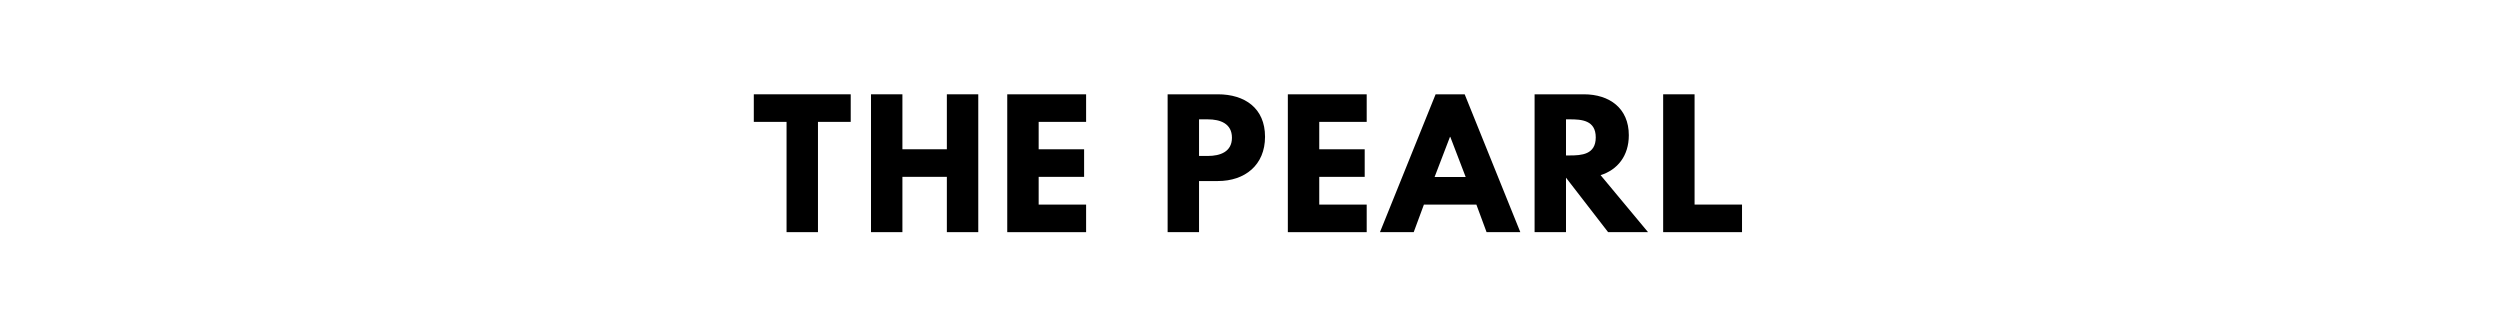
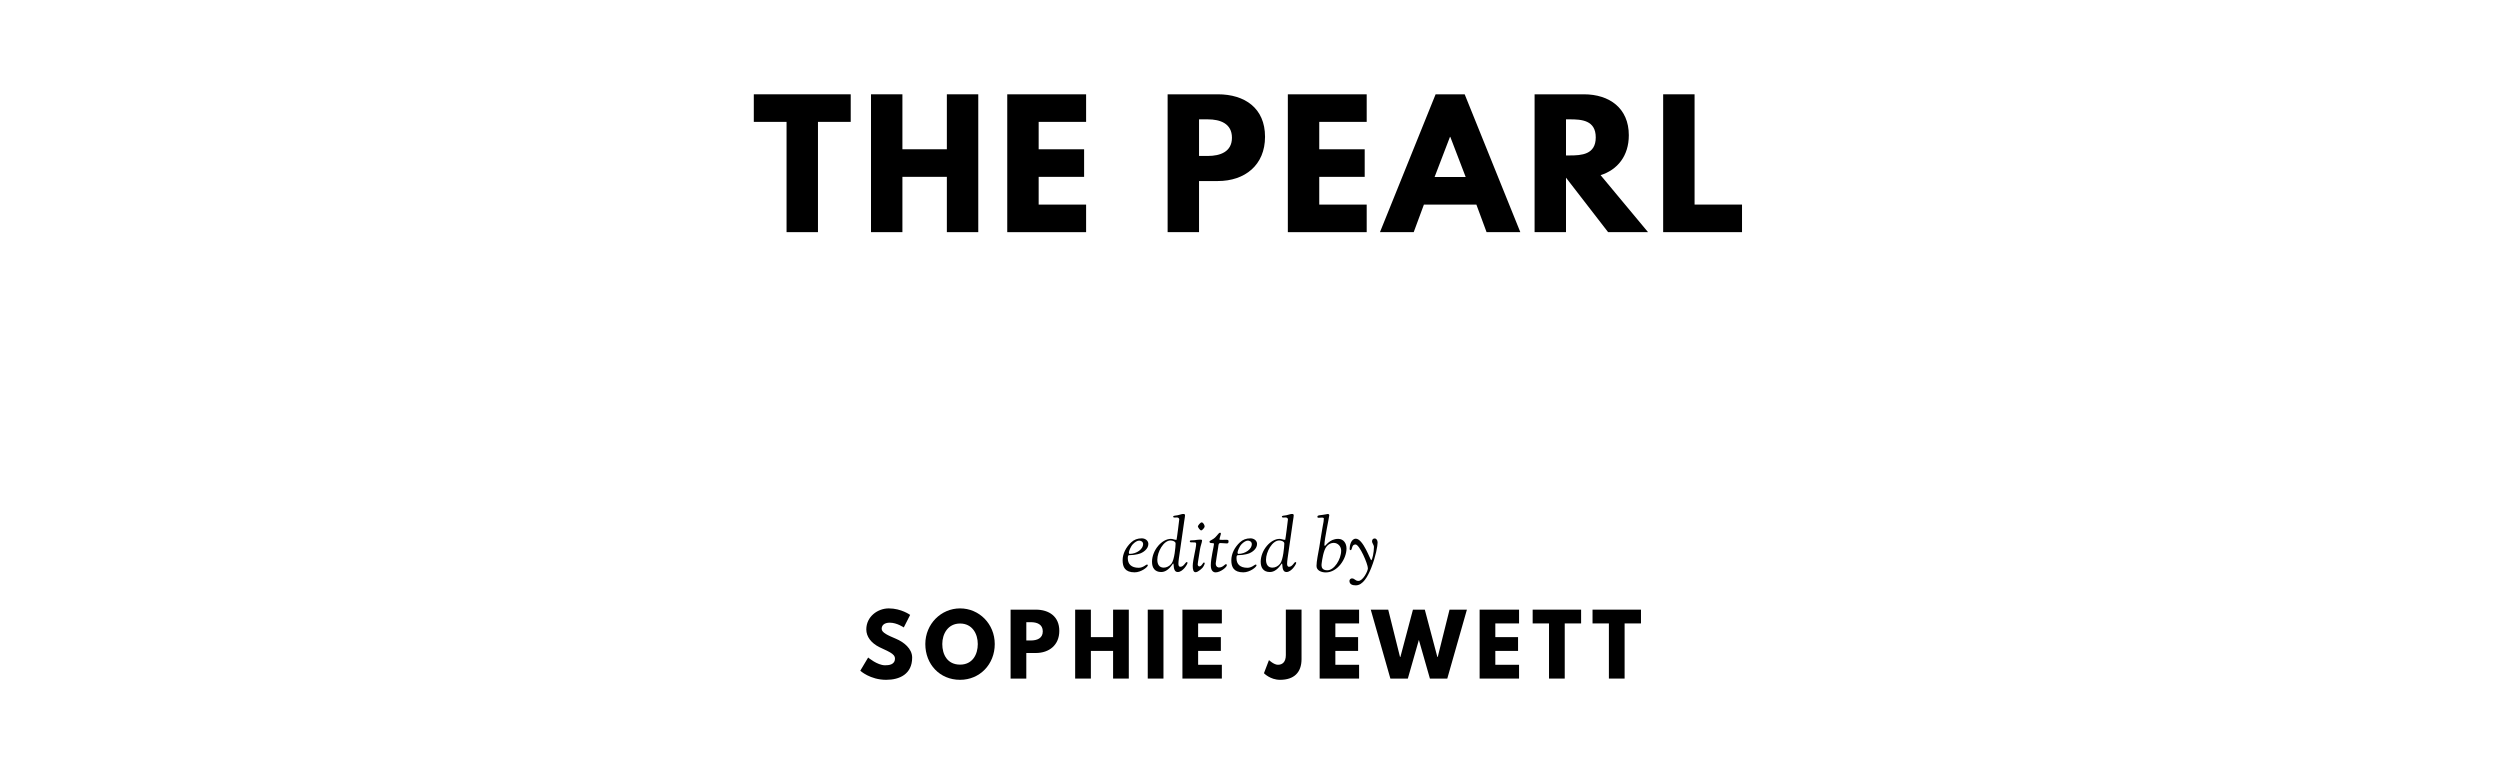
- <svg xmlns="http://www.w3.org/2000/svg" version="1.1" viewBox="0 0 1400 180">
+ <svg xmlns="http://www.w3.org/2000/svg" version="1.1" viewBox="0 0 1400 430">
  <g aria-label="THE PEARL">
    <path d="M422.13,68.25l0.00-15.44l54.27,0.00l0.00,15.44l-18.34,0.00l0.00,61.75l-17.59,0.00l0.00-61.75l-18.34,0.00z" />
    <path d="M505.35,99.03l0.00,30.97l-17.59,0.00l0.00-77.19l17.59,0.00l0.00,30.78l24.89,0.00l0.00-30.78l17.59,0.00l0.00,77.19l-17.59,0.00l0.00-30.97l-24.89,0.00z" />
    <path d="M608.22,52.81l0.00,15.44l-26.57,0.00l0.00,15.35l25.45,0.00l0.00,15.44l-25.45,0.00l0.00,15.53l26.57,0.00l0.00,15.44l-44.16,0.00l0.00-77.19l44.16,0.00z" />
    <path d="M653.87,52.81l28.16,0.00c15.06,0.00,26.39,7.77,26.39,23.77c0.00,15.91-11.32,24.80-26.39,24.80l-10.57,0.00l0.00,28.63l-17.59,0.00l0.00-77.19z  M671.46,87.33l4.96,0.00c6.92,0.00,13.47-2.34,13.47-10.20c0.00-7.95-6.55-10.29-13.47-10.29l-4.96,0.00l0.00,20.49z" />
    <path d="M765.35,52.81l0.00,15.44l-26.57,0.00l0.00,15.35l25.45,0.00l0.00,15.44l-25.45,0.00l0.00,15.53l26.57,0.00l0.00,15.44l-44.16,0.00l0.00-77.19l44.16,0.00z" />
    <path d="M820.22,52.81l31.16,77.19l-18.90,0.00l-5.71-15.44l-29.38,0.00l-5.71,15.44l-18.90,0.00l31.16-77.19l16.28,0.00z  M820.78,99.12l-8.61-22.46l-0.19,0.00l-8.61,22.46l17.40,0.00z" />
    <path d="M859.37,52.81l27.60,0.00c14.32,0.00,25.17,7.77,25.17,22.92c0.00,11.60-6.36,19.37-15.81,22.36l26.57,31.91l-22.36,0.00l-23.58-30.50l0.00,30.50l-17.59,0.00l0.00-77.19z  M876.96,87.05l2.06,0.00c6.64,0.00,14.60-0.47,14.60-10.11s-7.95-10.11-14.60-10.11l-2.06,0.00l0.00,20.21z" />
    <path d="M948.96,52.81l0.00,61.75l26.57,0.00l0.00,15.44l-44.16,0.00l0.00-77.19l17.59,0.00z" />
  </g>
+   <g aria-label="edited by">
+     <path d="M628.67,313.75c0.00-3.66,1.87-7.31,4.80-10.03c1.57-1.49,3.53-2.25,5.91-2.25c2.00,0.00,3.70,1.28,3.70,3.15c0.00,3.06-3.32,4.80-4.12,5.14c-0.38,0.17-2.68,1.11-6.67,1.15c-0.60,0.00-0.72,0.64-0.72,1.74c0.00,3.19,1.91,5.31,6.12,5.31c2.42,0.00,4.12-1.83,4.59-1.83c0.34,0.00,0.51,0.17,0.51,0.43c0.00,0.98-3.70,3.95-7.40,3.95c-5.40,0.00-6.72-2.98-6.72-6.76z  M632.16,309.33c0.00,0.30,0.09,0.85,0.38,0.85c4.12,0.00,7.61-2.76,7.61-5.44c0.00-1.62-1.53-2.00-2.25-2.00c-1.06,0.00-2.38,0.85-3.49,2.00c-1.28,1.32-2.25,4.04-2.25,4.59z" />
+     <path d="M645.12,314.69c0.00-6.59,5.53-12.92,10.58-12.92c1.11,0.00,1.96,0.55,3.15,0.55c0.13,0.00,1.53-11.18,1.53-11.48c0.00-0.64-0.60-1.06-1.23-1.06c-0.47,0.00-1.45,0.04-1.49,0.04c-0.43,0.00-0.68-0.17-0.68-0.47c0.00-0.72,1.49-0.55,2.68-0.85c2.38-0.60,2.13-0.68,3.27-0.68c0.38,0.00,0.68,0.34,0.68,0.72c0.00,1.11-0.43,2.47-2.81,19.85c-0.47,3.23-0.89,5.91-0.89,7.18c0.00,0.94,0.13,1.83,1.11,1.83c1.87,0.00,2.85-2.64,3.53-2.64c0.34,0.00,0.47,0.21,0.47,0.38c0.00,0.89-2.68,5.19-5.44,5.19c-2.98,0.00-2.00-4.76-2.59-4.76c-0.38,0.00-2.55,4.76-6.76,4.76c-3.61,0.00-5.10-2.47-5.10-5.65z  M648.10,313.50c0.00,2.47,1.02,4.38,3.61,4.38c1.53,0.00,3.19-0.81,4.29-2.21c1.70-2.13,2.34-9.61,2.34-11.31c0.00-1.15-1.70-1.70-2.85-1.70c-3.91,0.00-7.40,6.38-7.40,10.84z" />
+     <path d="M666.29,303.17c0.00-0.55,0.51-0.60,0.98-0.60l0.43,0.00c1.70,0.00,2.42-0.38,4.85-0.38c0.30,0.00,0.60,0.17,0.60,0.47c0.00,1.11-0.81,2.76-1.15,4.93c-1.28,8.03-1.28,7.95-1.28,8.46c0.00,0.60,0.43,1.15,0.85,1.15c1.45,0.00,2.04-2.21,2.64-2.21c0.26,0.00,0.43,0.17,0.43,0.47c0.00,0.51-0.77,1.96-1.23,2.47c0.00,0.00-2.34,2.51-3.91,2.51c-1.28,0.00-1.57-1.70-1.57-3.53c0.00-3.23,1.91-9.86,1.91-12.28c0.00-0.72-0.26-0.89-1.02-0.89c-0.89,0.00-1.57-0.04-1.91-0.04c-0.26,0.00-0.60-0.09-0.60-0.51z  M670.80,294.79c0.00-0.38,1.36-2.25,2.13-2.25c0.85,0.00,1.66,1.49,1.66,2.25c0.00,0.85-1.49,2.25-1.87,2.25c-0.77,0.00-1.91-1.83-1.91-2.25z" />
+     <path d="M677.30,303.42c0.00-0.85,1.62-0.81,3.49-2.76c1.70-1.79,1.79-2.34,2.47-2.34c0.21,0.00,0.43,0.13,0.43,0.51c0.00,0.55-0.77,2.55-0.77,3.19c0.00,0.26,0.09,0.30,1.49,0.30c1.66,0.00,2.00-0.04,2.47-0.04c0.89,0.00,1.11,0.30,1.11,0.81c0.00,0.98-0.26,1.23-1.02,1.23c-0.68,0.00-2.51-0.21-3.44-0.21c-1.23,0.00-1.11,0.77-1.36,2.51c-0.38,2.64-1.36,8.16-1.36,8.84c0.00,2.25,1.57,2.34,1.74,2.34c2.34,0.00,3.32-1.87,4.00-1.87c0.13,0.00,0.47,0.00,0.47,0.60c0.00,1.11-3.61,4.00-6.25,4.00c-1.15,0.00-2.72-0.68-2.72-4.00c0.00-3.91,1.79-10.80,1.79-11.94c0.00-0.89-2.51,0.04-2.51-1.15z" />
+     <path d="M689.54,313.75c0.00-3.66,1.87-7.31,4.80-10.03c1.57-1.49,3.53-2.25,5.91-2.25c2.00,0.00,3.70,1.28,3.70,3.15c0.00,3.06-3.32,4.80-4.12,5.14c-0.38,0.17-2.68,1.11-6.67,1.15c-0.60,0.00-0.72,0.64-0.72,1.74c0.00,3.19,1.91,5.31,6.12,5.31c2.42,0.00,4.12-1.83,4.59-1.83c0.34,0.00,0.51,0.17,0.51,0.43c0.00,0.98-3.70,3.95-7.40,3.95c-5.40,0.00-6.72-2.98-6.72-6.76z  M693.03,309.33c0.00,0.30,0.09,0.85,0.38,0.85c4.12,0.00,7.61-2.76,7.61-5.44c0.00-1.62-1.53-2.00-2.25-2.00c-1.06,0.00-2.38,0.85-3.49,2.00c-1.28,1.32-2.25,4.04-2.25,4.59z" />
+     <path d="M705.99,314.69c0.00-6.59,5.53-12.92,10.58-12.92c1.11,0.00,1.96,0.55,3.15,0.55c0.13,0.00,1.53-11.18,1.53-11.48c0.00-0.64-0.60-1.06-1.23-1.06c-0.47,0.00-1.45,0.04-1.49,0.04c-0.43,0.00-0.68-0.17-0.68-0.47c0.00-0.72,1.49-0.55,2.68-0.85c2.38-0.60,2.13-0.68,3.27-0.68c0.38,0.00,0.68,0.34,0.68,0.72c0.00,1.11-0.43,2.47-2.81,19.85c-0.47,3.23-0.89,5.91-0.89,7.18c0.00,0.94,0.13,1.83,1.11,1.83c1.87,0.00,2.85-2.64,3.53-2.64c0.34,0.00,0.47,0.21,0.47,0.38c0.00,0.89-2.68,5.19-5.44,5.19c-2.98,0.00-2.00-4.76-2.59-4.76c-0.38,0.00-2.55,4.76-6.76,4.76c-3.61,0.00-5.10-2.47-5.10-5.65z  M708.97,313.50c0.00,2.47,1.02,4.38,3.61,4.38c1.53,0.00,3.19-0.81,4.29-2.21c1.70-2.13,2.34-9.61,2.34-11.31c0.00-1.15-1.70-1.70-2.85-1.70c-3.91,0.00-7.40,6.38-7.40,10.84z" />
+     <path d="M737.24,316.98c0.00-2.72,0.98-7.14,1.57-10.58c0.77-4.42,1.28-8.54,1.91-11.69c0.38-1.83,0.64-3.32,0.64-4.34c0.00-0.21-0.21-0.51-1.06-0.51c-0.64,0.00-1.11,0.09-1.74,0.09c-0.47,0.00-0.81,0.00-0.81-0.60c0.00-0.85,1.19-0.81,3.15-1.06c1.66-0.21,2.42-0.47,2.68-0.47c0.47,0.00,0.81,0.30,0.81,0.77c0.00,0.77-2.72,13.43-2.72,16.49c0.00,0.30,0.13,0.64,0.21,0.64c0.60,0.00,2.59-3.95,7.48-3.95c3.19,0.00,4.68,2.64,4.68,5.40c0.00,5.78-5.02,13.39-11.60,13.39c-2.51,0.00-5.19-1.11-5.19-3.57z  M740.04,316.47c0.00,1.45,0.64,2.89,3.27,2.89c3.83,0.00,7.74-6.12,7.74-11.01c0.00-2.38-1.83-4.34-4.17-4.34c-1.02,0.00-3.78,0.43-5.14,4.12c-1.23,3.36-1.70,7.91-1.70,8.33z" />
+     <path d="M755.69,325.31c0.00-0.72,0.64-1.40,1.36-1.40c1.70,0.00,1.74,1.40,3.70,1.40c2.47,0.00,5.27-5.44,5.27-7.06c0.00-2.38-4.68-13.35-6.93-13.35c-2.47,0.00-1.57,3.19-2.85,3.19c-0.26,0.00-0.43-0.21-0.43-0.94c0.00-1.79,0.85-5.48,3.44-5.48c4.12,0.00,8.16,12.07,8.63,12.07c0.60,0.00,1.53-4.55,1.53-7.40c0.00-1.23-1.06-2.08-1.06-3.23c0.00-0.77,0.43-1.57,1.45-1.57c0.94,0.00,1.66,0.94,1.66,2.25c0.00,1.91-1.02,7.78-3.53,14.11c-2.00,5.06-4.72,9.90-8.71,9.90c-1.83,0.00-3.53-0.55-3.53-2.51z" />
+   </g>
+   <g aria-label="SOPHIE JEWETT">
+     <path d="M497.70,340.70c7.02,0.00,11.98,3.65,11.98,3.65l-3.56,7.02s-3.84-2.67-7.81-2.67c-2.99,0.00-4.58,1.36-4.58,3.46c0.00,2.15,3.65,3.70,8.05,5.57c4.30,1.82,9.03,5.47,9.03,10.53c0.00,9.22-7.02,12.44-14.55,12.44c-9.03,0.00-14.50-5.10-14.50-5.10l4.40-7.39s5.15,4.35,9.45,4.35c1.92,0.00,5.57-0.19,5.57-3.79c0.00-2.81-4.12-4.07-8.70-6.36c-4.63-2.29-7.35-5.89-7.35-9.92c0.00-7.20,6.36-11.79,12.58-11.79z" />
+     <path d="M518.18,360.68c0.00-11.27,8.84-19.98,19.46-19.98c10.71,0.00,19.42,8.70,19.42,19.98s-8.33,20.02-19.42,20.02c-11.42,0.00-19.46-8.75-19.46-20.02z  M527.68,360.68c0.00,5.75,2.76,11.51,9.96,11.51c7.02,0.00,9.92-5.75,9.92-11.51s-3.09-11.51-9.92-11.51c-6.78,0.00-9.96,5.75-9.96,11.51z" />
+     <path d="M565.94,341.40l14.08,0.00c7.53,0.00,13.19,3.88,13.19,11.88c0.00,7.95-5.66,12.40-13.19,12.40l-5.29,0.00l0.00,14.32l-8.80,0.00l0.00-38.60z  M574.74,358.67l2.48,0.00c3.46,0.00,6.74-1.17,6.74-5.10c0.00-3.98-3.27-5.15-6.74-5.15l-2.48,0.00l0.00,10.25z" />
+     <path d="M610.89,364.51l0.00,15.49l-8.80,0.00l0.00-38.60l8.80,0.00l0.00,15.39l12.44,0.00l0.00-15.39l8.80,0.00l0.00,38.60l-8.80,0.00l0.00-15.49l-12.44,0.00z" />
+     <path d="M651.54,341.40l0.00,38.60l-8.80,0.00l0.00-38.60l8.80,0.00z" />
+     <path d="M684.24,341.40l0.00,7.72l-13.29,0.00l0.00,7.67l12.73,0.00l0.00,7.72l-12.73,0.00l0.00,7.77l13.29,0.00l0.00,7.72l-22.08,0.00l0.00-38.60l22.08,0.00z" />
+     <path d="M728.86,341.40l0.00,27.70c0.00,7.58-4.30,11.60-12.02,11.60c-5.52,0.00-9.03-3.70-9.03-3.70l2.81-7.35s2.76,2.62,5.01,2.62c2.53,0.00,4.44-1.54,4.44-5.43l0.00-25.45l8.80,0.00z" />
+     <path d="M761.09,341.40l0.00,7.72l-13.29,0.00l0.00,7.67l12.73,0.00l0.00,7.72l-12.73,0.00l0.00,7.77l13.29,0.00l0.00,7.72l-22.08,0.00l0.00-38.60l22.08,0.00z" />
+     <path d="M800.75,380.00l-6.18-21.66l-6.18,21.66l-9.78,0.00l-10.99-38.60l9.78,0.00l6.60,26.48l0.23,0.00l7.02-26.48l6.64,0.00l7.02,26.48l0.23,0.00l6.60-26.48l9.73,0.00l-10.99,38.60l-9.73,0.00z" />
+     <path d="M850.67,341.40l0.00,7.72l-13.29,0.00l0.00,7.67l12.73,0.00l0.00,7.72l-12.73,0.00l0.00,7.77l13.29,0.00l0.00,7.72l-22.08,0.00l0.00-38.60l22.08,0.00z" />
+     <path d="M858.29,349.12l0.00-7.72l27.13,0.00l0.00,7.72l-9.17,0.00l0.00,30.88l-8.80,0.00l0.00-30.88l-9.17,0.00z" />
+     <path d="M891.82,349.12l0.00-7.72l27.13,0.00l0.00,7.72l-9.17,0.00l0.00,30.88l-8.80,0.00l0.00-30.88l-9.17,0.00z" />
+   </g>
</svg>
